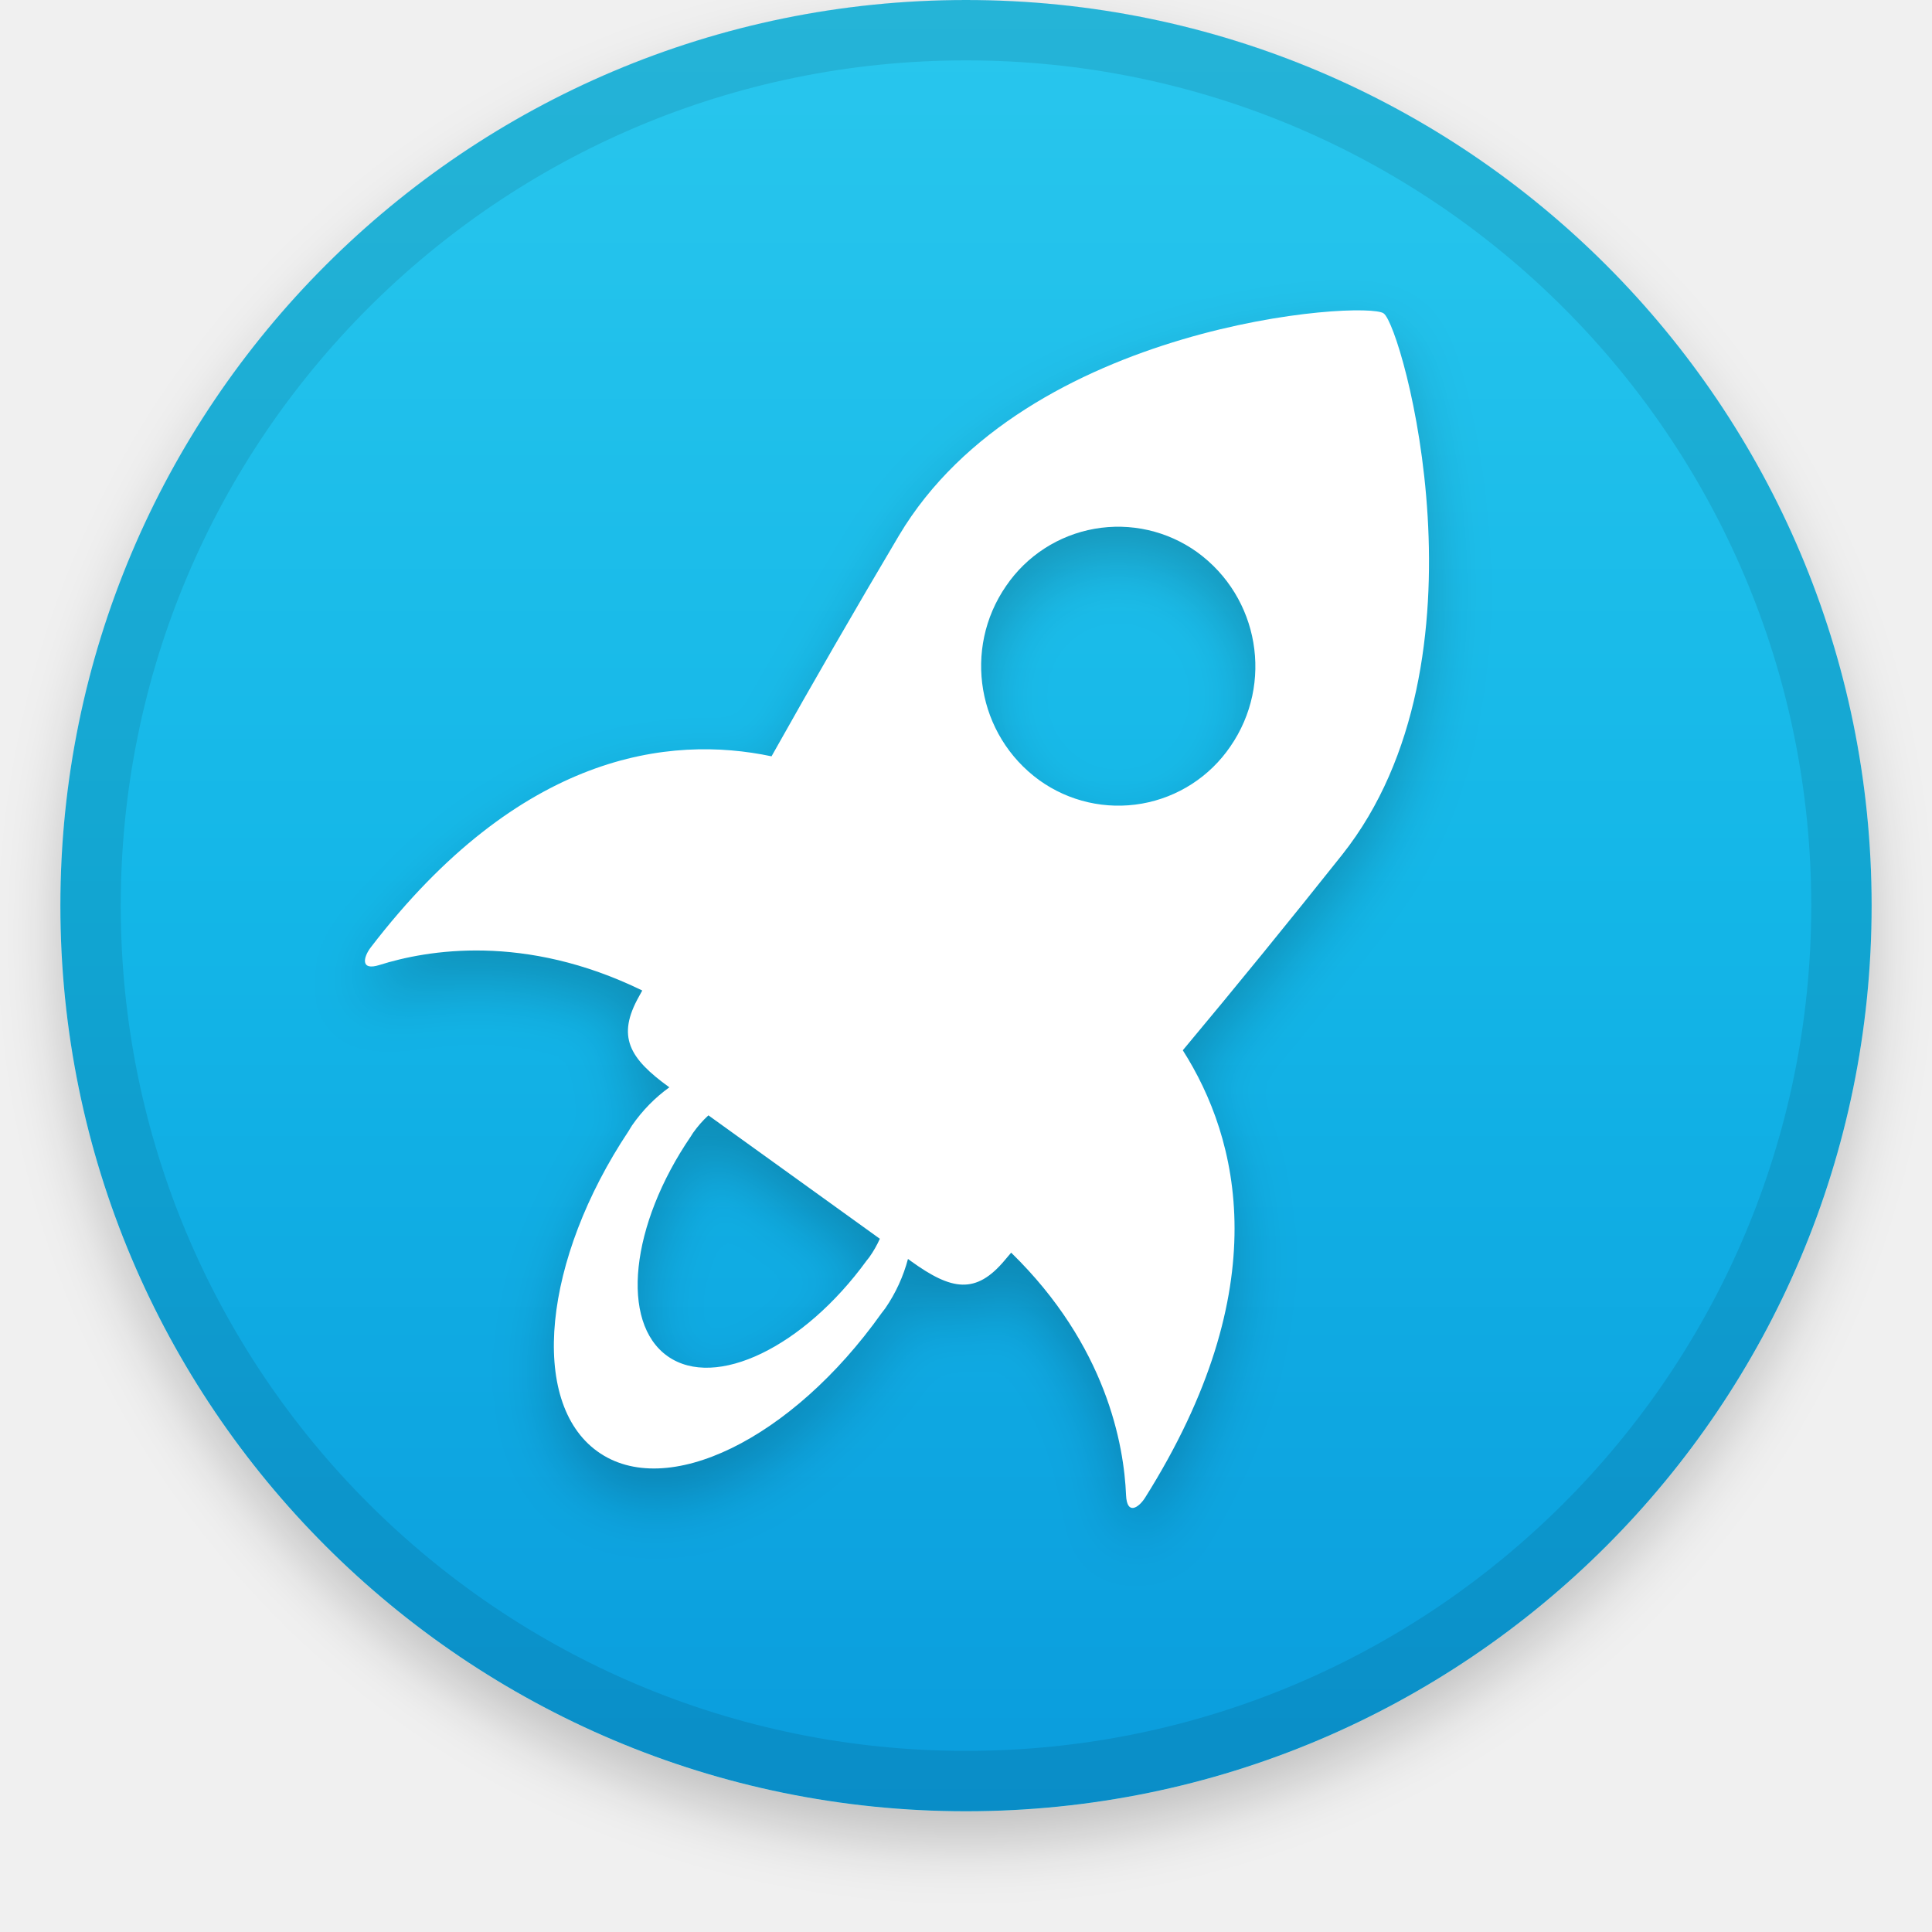
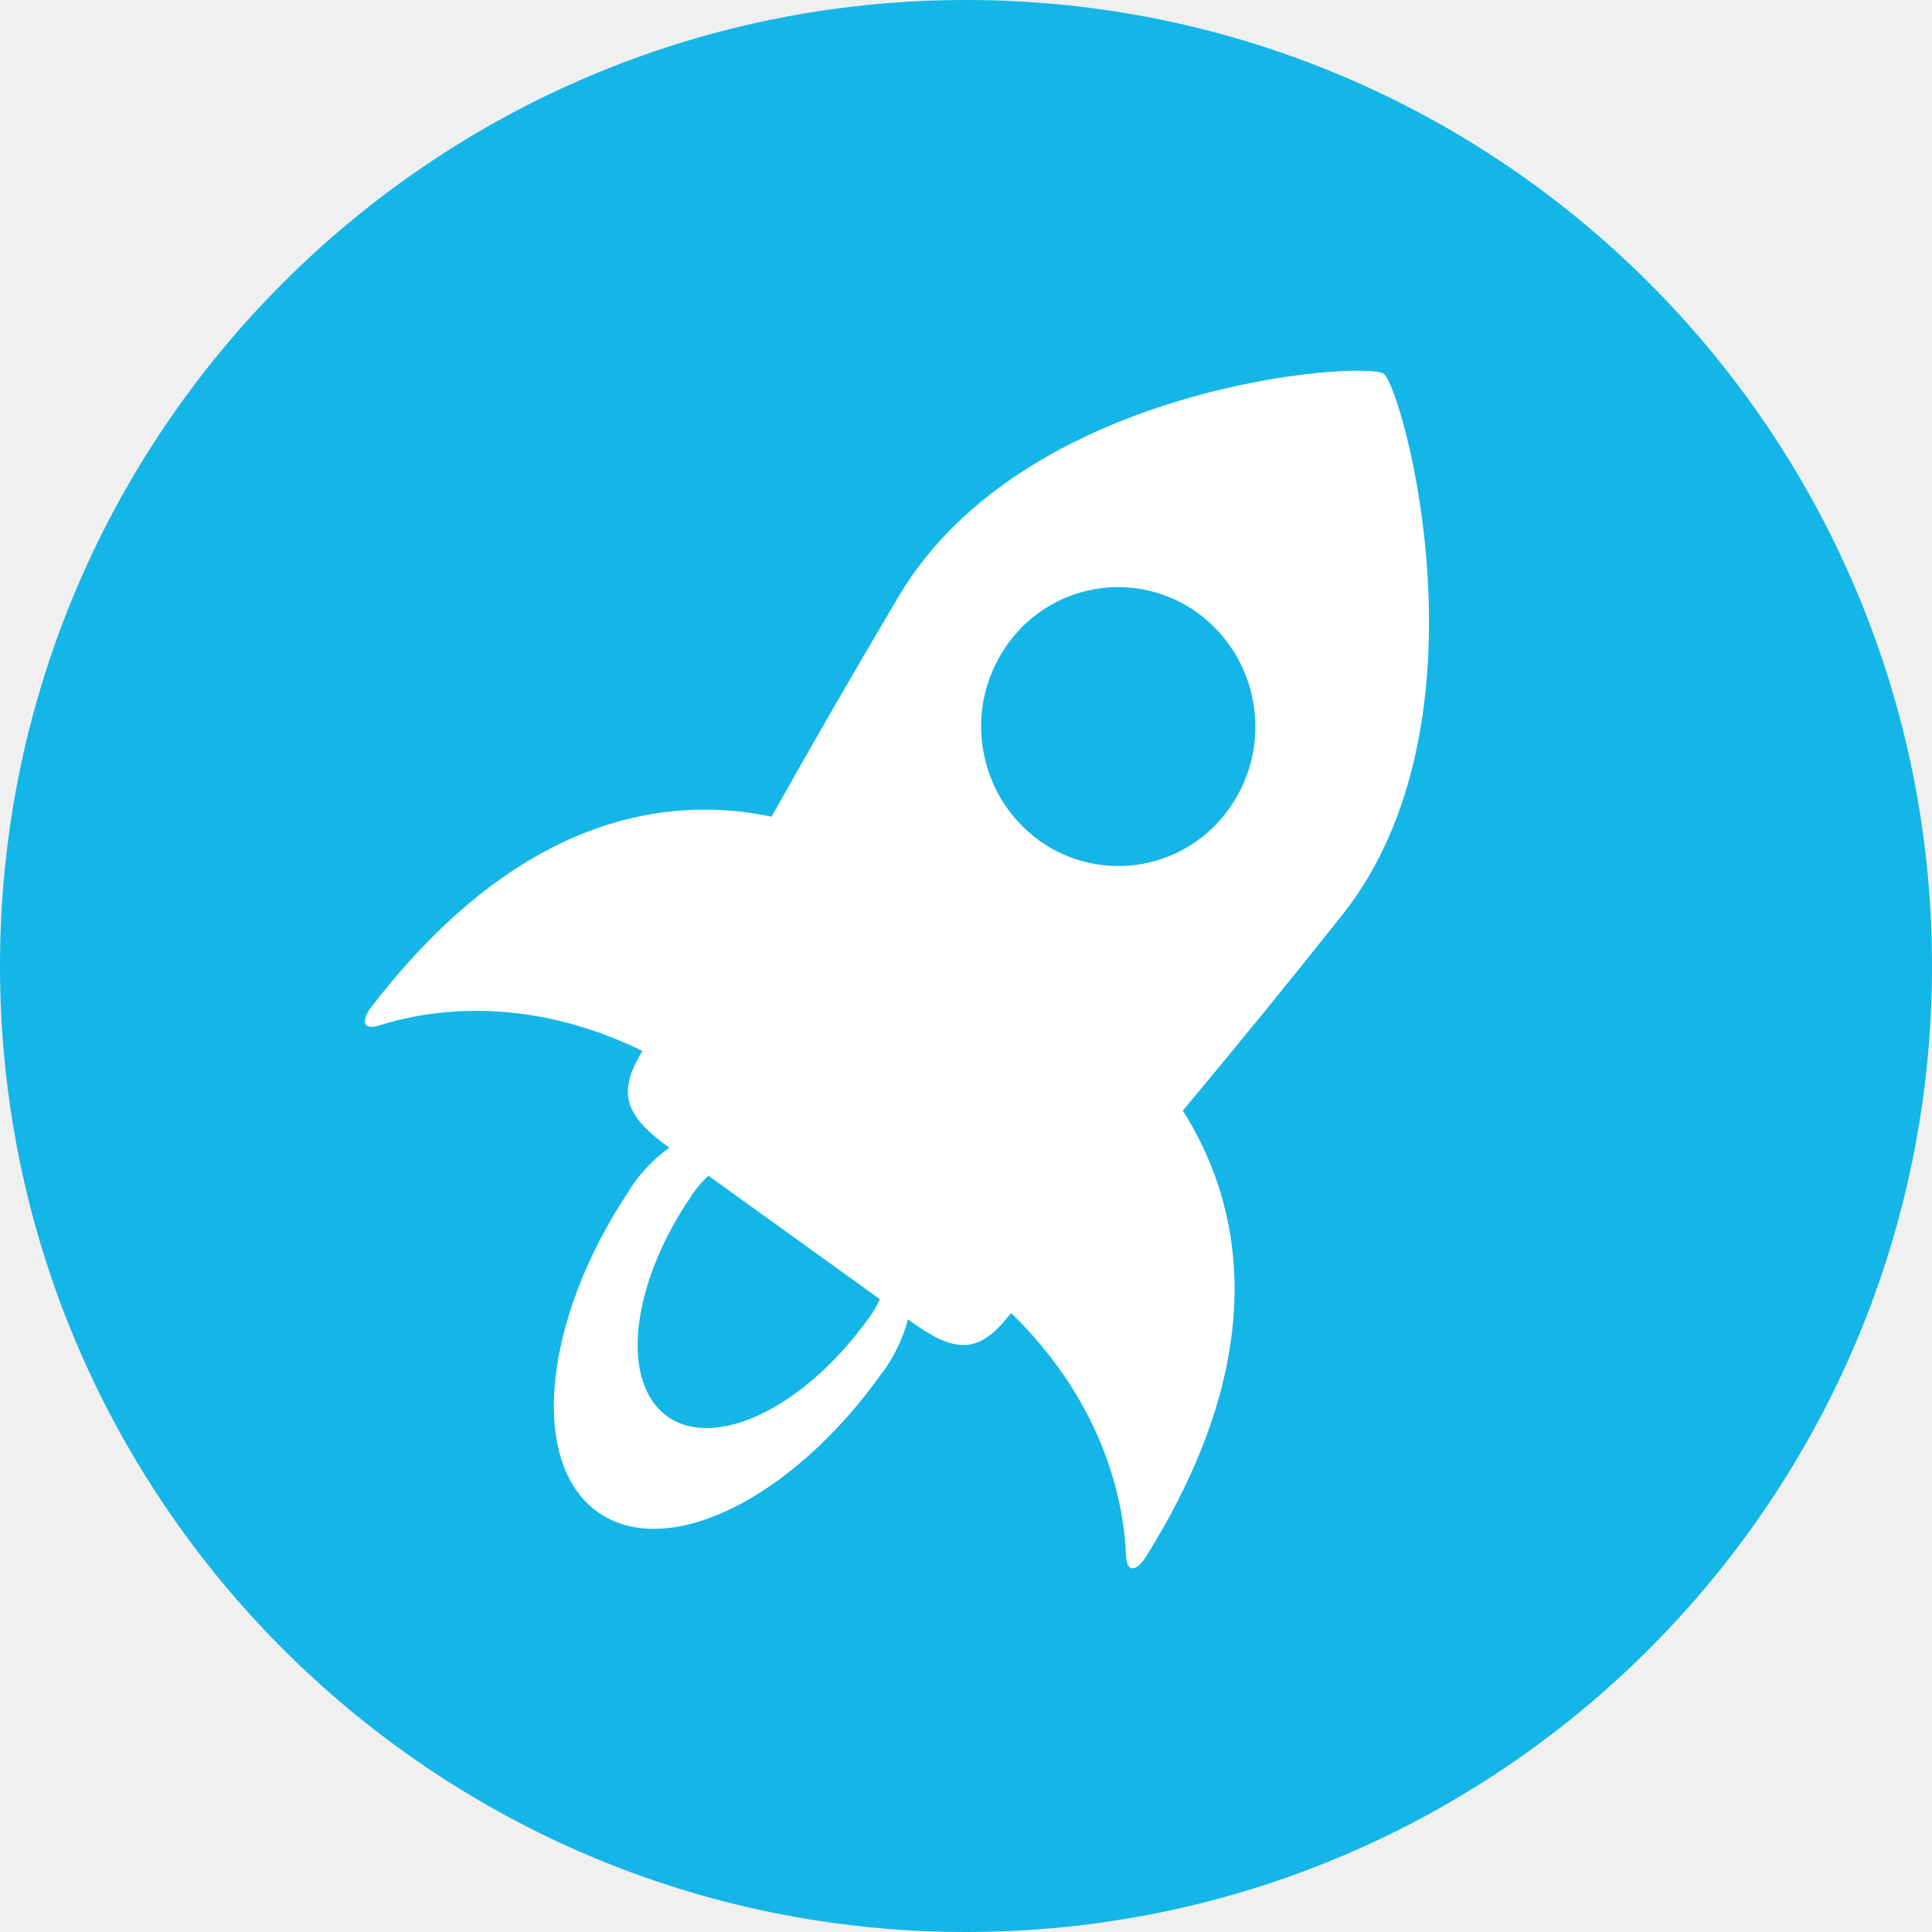
- <svg xmlns="http://www.w3.org/2000/svg" xmlns:xlink="http://www.w3.org/1999/xlink" width="32" height="32">
-   <defs>
-     <linearGradient id="c" x1="50%" x2="50%" y1="0%" y2="100%">
-       <stop offset="0%" stop-color="#FFF" stop-opacity=".5" />
-       <stop offset="100%" stop-opacity=".5" />
-     </linearGradient>
-     <circle id="b" cx="16" cy="15" r="15" />
-     <filter id="a" width="111.7%" height="111.7%" x="-5.8%" y="-4.2%" filterUnits="objectBoundingBox">
-       <feOffset dy=".5" in="SourceAlpha" result="shadowOffsetOuter1" />
-       <feGaussianBlur in="shadowOffsetOuter1" result="shadowBlurOuter1" stdDeviation=".5" />
-       <feComposite in="shadowBlurOuter1" in2="SourceAlpha" operator="out" result="shadowBlurOuter1" />
-       <feColorMatrix in="shadowBlurOuter1" values="0 0 0 0 0 0 0 0 0 0 0 0 0 0 0 0 0 0 0.199 0" />
-     </filter>
-     <path id="e" d="M12.779 12.527a172.718 172.718 0 0 1 2.11-3.656c2.103-3.533 7.724-3.9 8.03-3.68l-.003.006.004-.004c.306.22 1.86 5.75-.688 8.962a170.192 170.192 0 0 1-2.641 3.241c.93 1.462 1.564 3.931-.625 7.411-.104.164-.3.298-.315-.042-.034-.829-.323-2.477-1.903-4.017l-.1.118c-.485.584-.889.505-1.556.025l-.053-.039c-.076.286-.201.563-.377.819-.02.028-.042.054-.063.082-1.48 2.083-3.567 3.108-4.705 2.286-1.138-.82-.9-3.178.518-5.306.019-.03.035-.06.055-.09.175-.253.385-.465.62-.634h-.001c-.667-.481-.875-.843-.501-1.507l.053-.096c-1.952-.953-3.57-.67-4.352-.423-.325.103-.266-.133-.146-.29 2.472-3.223 4.95-3.522 6.639-3.166zm-1.046 5.947a1.823 1.823 0 0 0-.254.29c-.014.02-.025.04-.038.06-1 1.465-1.175 3.081-.382 3.64.792.557 2.254-.152 3.296-1.586.015-.02.031-.037.045-.057.069-.097.126-.199.173-.303L13.09 19.45l-1.356-.976zm4.932-8.77a2.337 2.337 0 0 0 .549 3.219 2.245 2.245 0 0 0 3.164-.558 2.336 2.336 0 0 0-.55-3.22 2.245 2.245 0 0 0-3.163.559z" />
-     <filter id="d" width="119.9%" height="117.6%" x="-9.9%" y="-6.3%" filterUnits="objectBoundingBox">
-       <feOffset dy=".5" in="SourceAlpha" result="shadowOffsetOuter1" />
-       <feGaussianBlur in="shadowOffsetOuter1" result="shadowBlurOuter1" stdDeviation=".5" />
-       <feColorMatrix in="shadowBlurOuter1" values="0 0 0 0 0 0 0 0 0 0 0 0 0 0 0 0 0 0 0.204 0" />
-     </filter>
-   </defs>
+ <svg xmlns="http://www.w3.org/2000/svg" width="32" height="32">
  <g fill="none" fill-rule="evenodd">
-     <use fill="#000" filter="url(#a)" xlink:href="#b" />
-     <use fill="#14B6E7" xlink:href="#b" />
-     <use fill="url(#c)" style="mix-blend-mode:soft-light" xlink:href="#b" />
-     <circle cx="16" cy="15" r="14.5" stroke="#000" stroke-opacity=".097" />
-     <use fill="#000" filter="url(#d)" xlink:href="#e" />
-     <use fill="#FFF" xlink:href="#e" />
+     <circle cx="16" cy="16" r="16" fill="#14B6E7" />
+     <path fill="#FFF" d="M12.779 13.527a172.718 172.718 0 0 1 2.11-3.656c2.103-3.533 7.724-3.9 8.03-3.68l-.003.006.004-.004c.306.22 1.86 5.75-.688 8.962a170.192 170.192 0 0 1-2.641 3.241c.93 1.462 1.564 3.931-.625 7.411-.104.164-.3.298-.315-.042-.034-.829-.323-2.477-1.903-4.017l-.1.118c-.485.584-.889.505-1.556.025l-.053-.039a2.64 2.64 0 0 1-.377.819c-.02.028-.042.054-.063.082-1.48 2.083-3.567 3.108-4.705 2.286-1.138-.82-.9-3.178.518-5.306.019-.03.035-.06.055-.09.175-.253.385-.465.62-.634h-.001c-.667-.481-.875-.843-.501-1.507l.053-.096c-1.952-.953-3.57-.67-4.352-.423-.325.103-.266-.133-.146-.29 2.472-3.223 4.95-3.522 6.639-3.166zm-1.046 5.947a1.823 1.823 0 0 0-.254.29c-.014.02-.025.04-.038.06-1 1.465-1.175 3.081-.382 3.64.792.557 2.254-.152 3.296-1.586.015-.02.031-.037.045-.057.069-.097.126-.199.173-.303L13.09 20.45l-1.356-.976zm4.932-8.77a2.337 2.337 0 0 0 .549 3.219 2.245 2.245 0 0 0 3.164-.558 2.336 2.336 0 0 0-.55-3.22 2.245 2.245 0 0 0-3.163.559z" />
  </g>
</svg>
